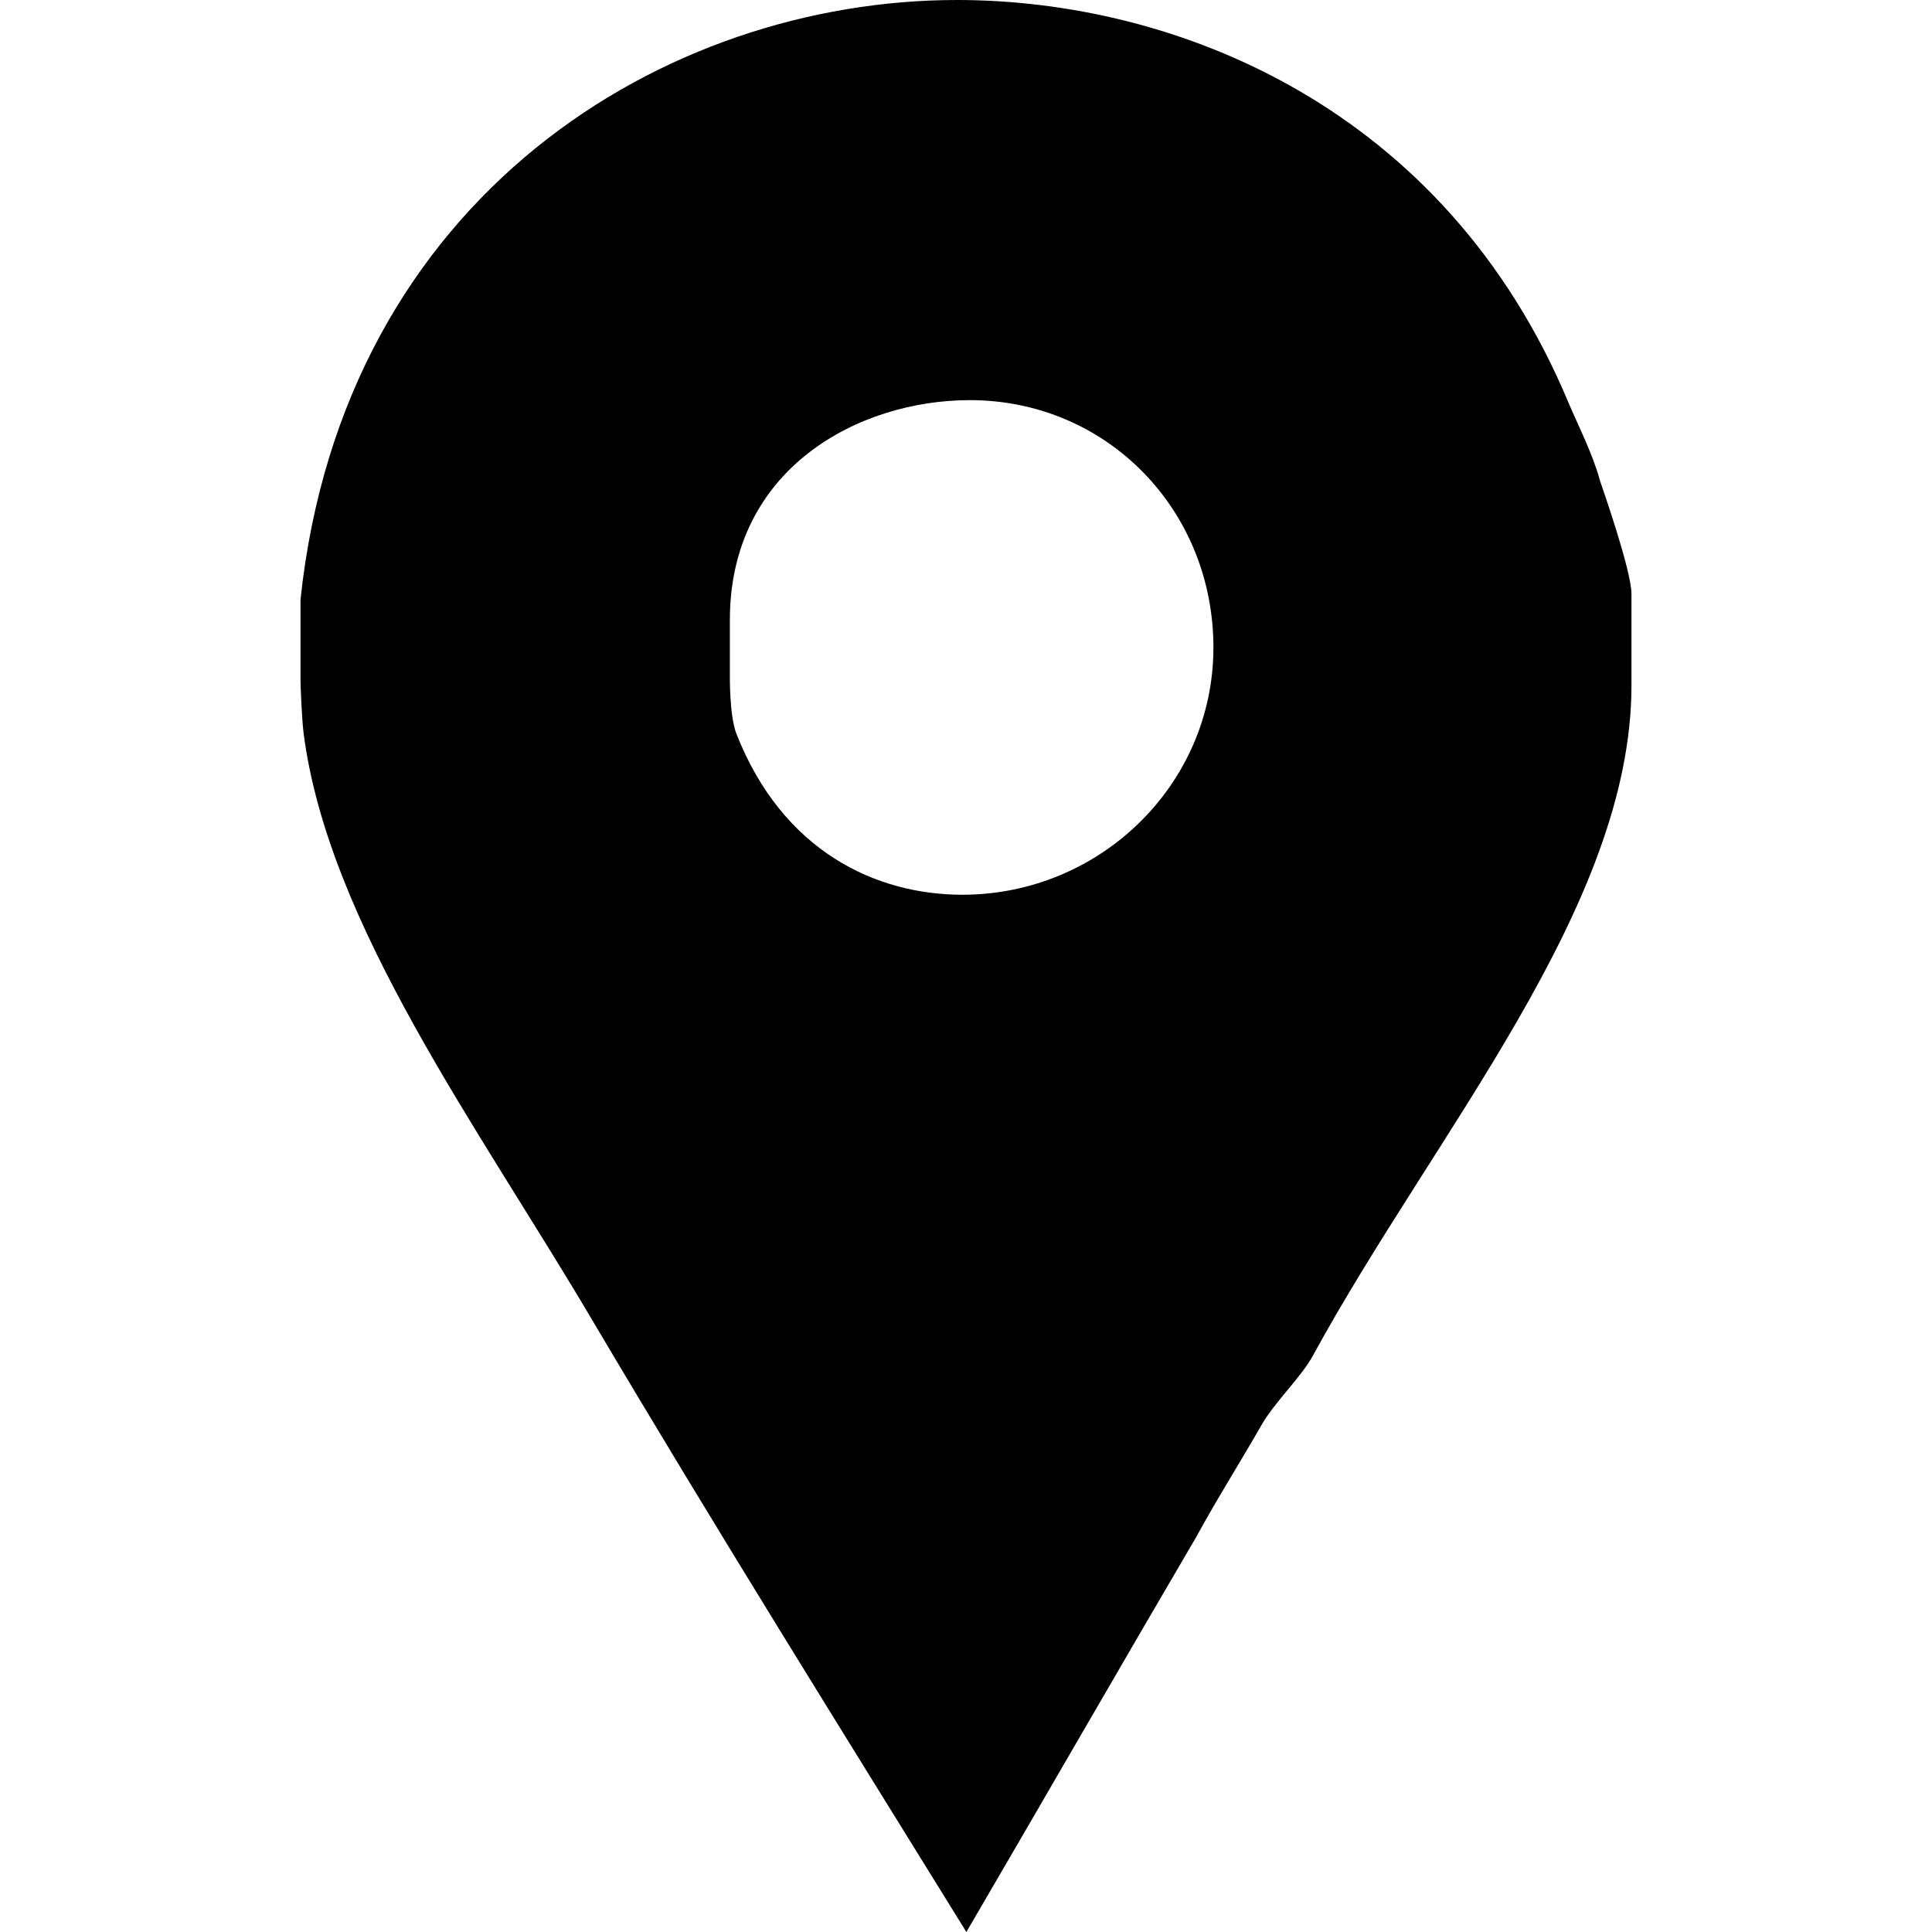
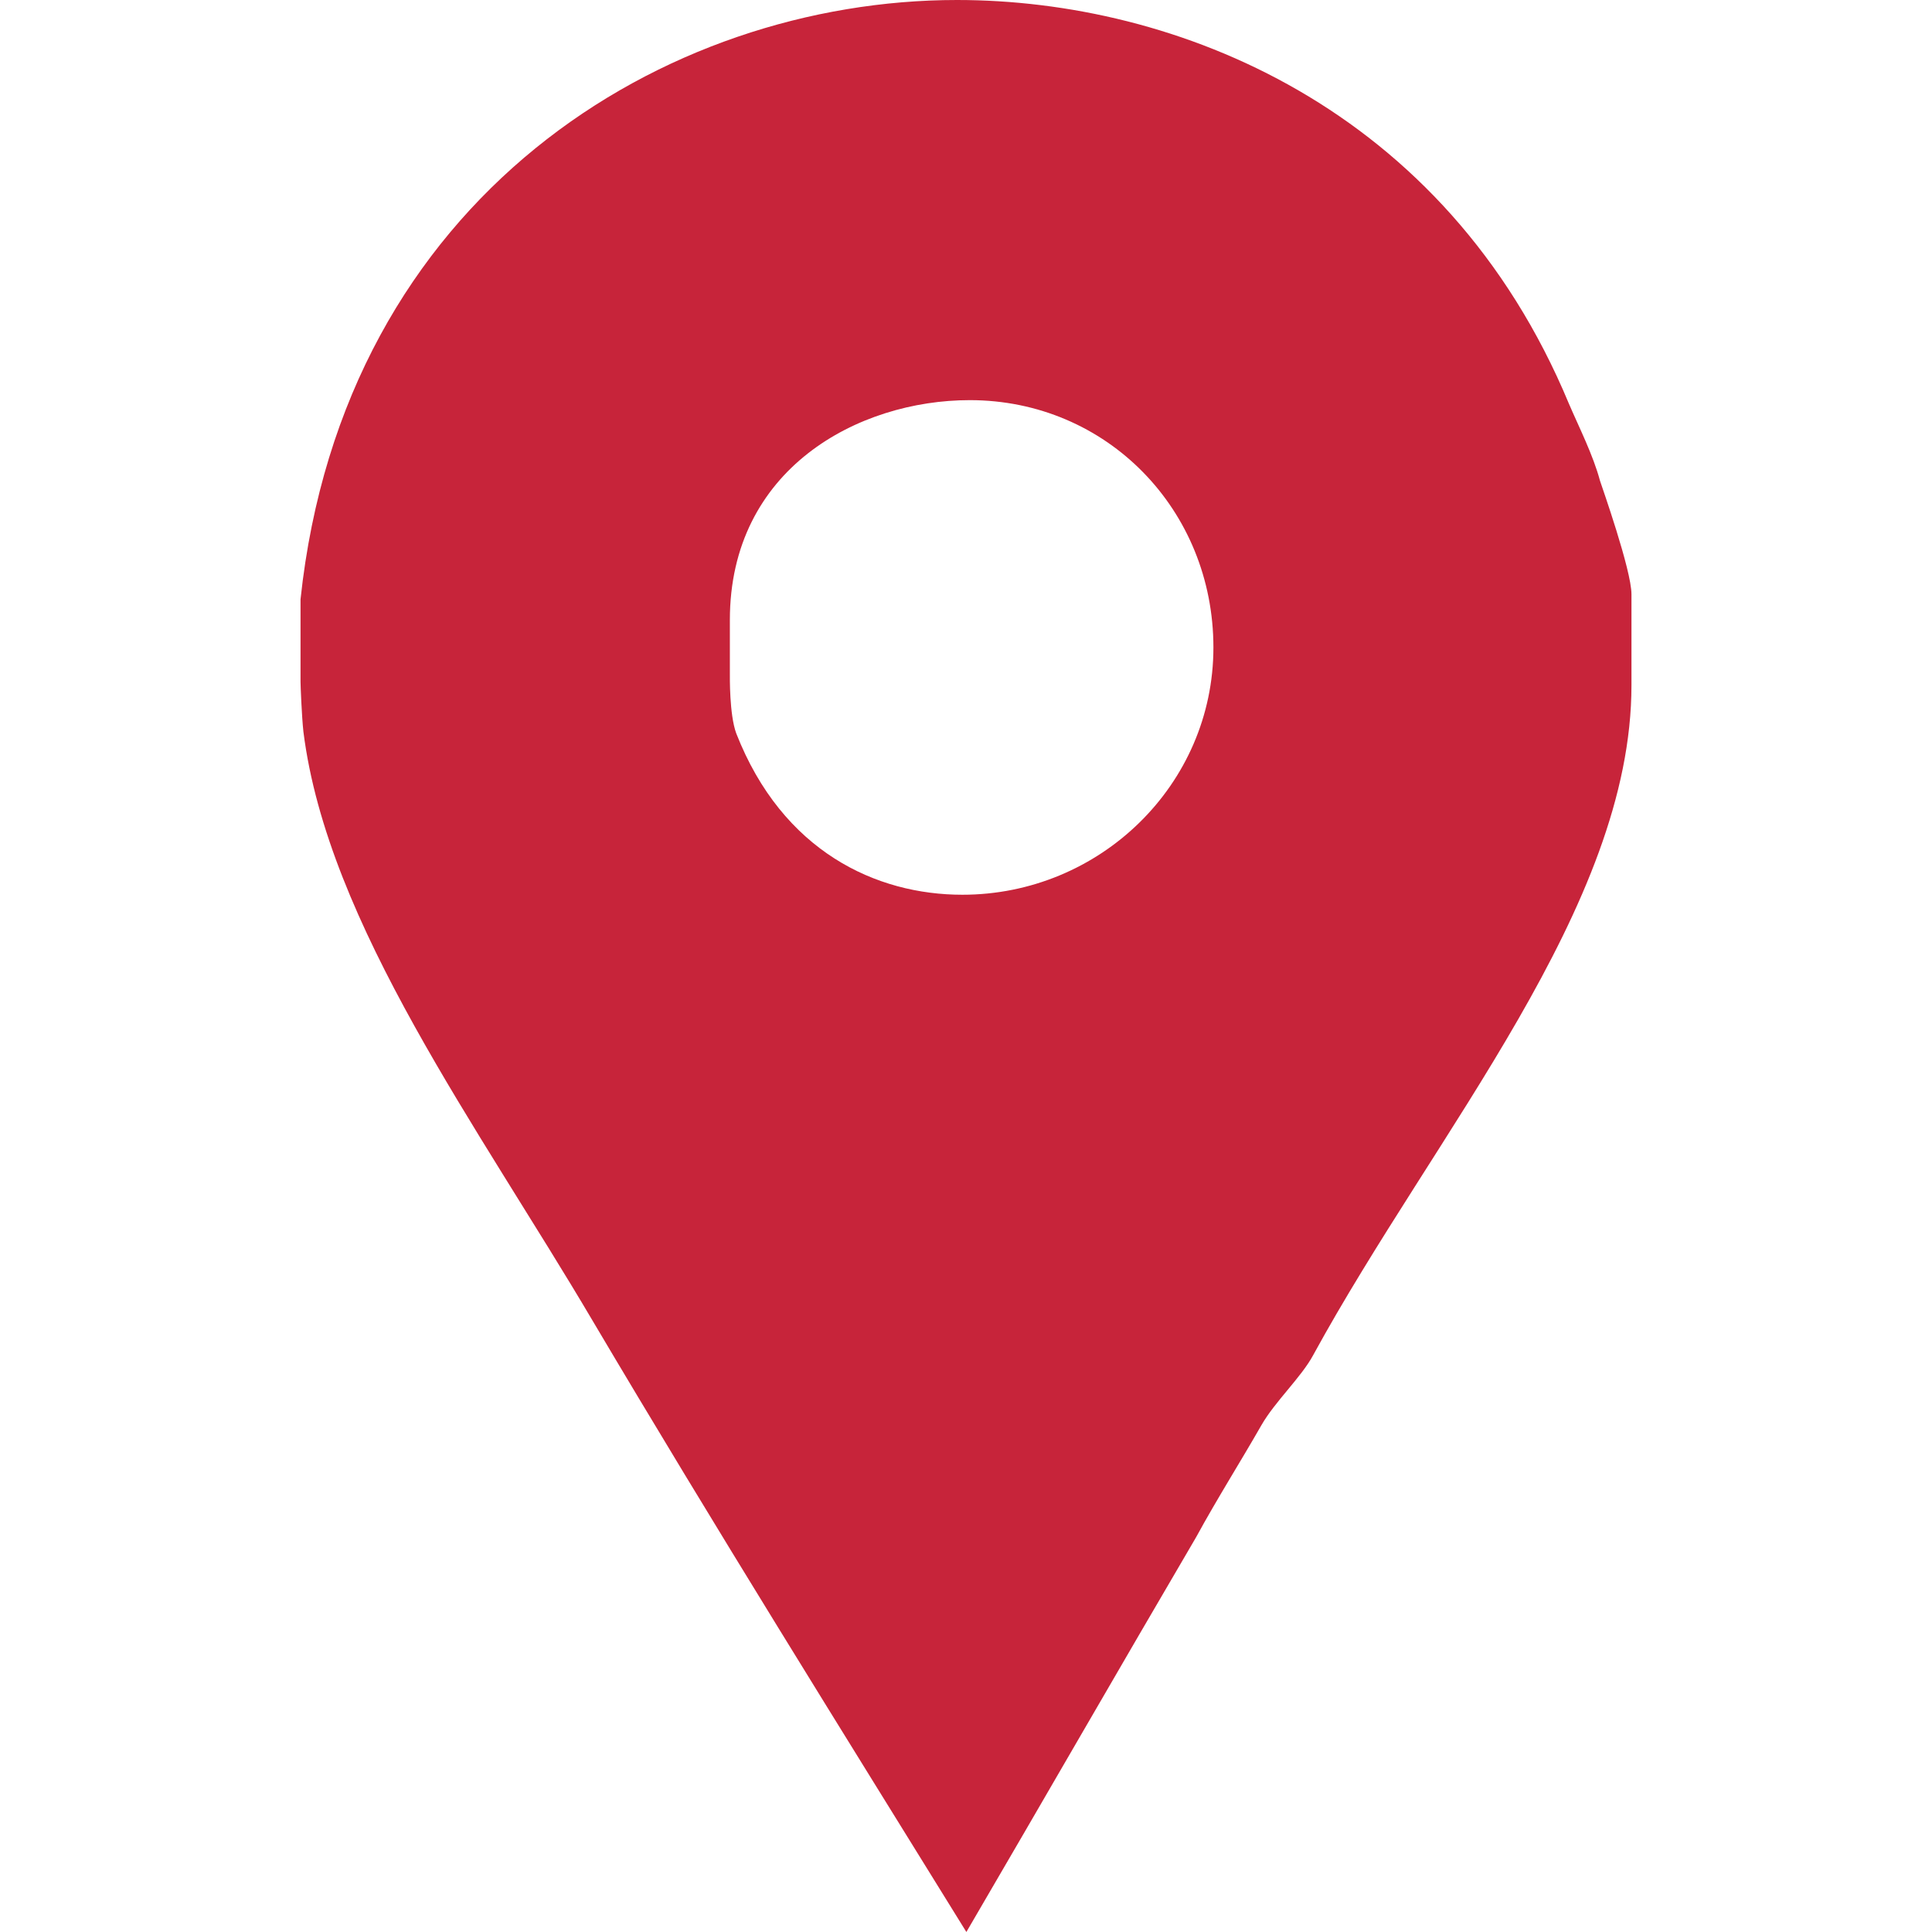
- <svg xmlns="http://www.w3.org/2000/svg" version="1.1" id="Capa_1" x="0px" y="0px" width="430.114px" height="430.114px" viewBox="0 0 430.114 430.114" style="enable-background:new 0 0 430.114 430.114;" xml:space="preserve">
+ <svg xmlns="http://www.w3.org/2000/svg" width="430.114" height="430.114">
  <g>
-     <path id="Facebook_Places" d="M356.208,107.051c-1.531-5.738-4.64-11.852-6.94-17.205C321.746,23.704,261.611,0,213.055,0   C148.054,0,76.463,43.586,66.905,133.427v18.355c0,0.766,0.264,7.647,0.639,11.089c5.358,42.816,39.143,88.32,64.375,131.136   c27.146,45.873,55.314,90.999,83.221,136.106c17.208-29.436,34.354-59.259,51.17-87.933c4.583-8.415,9.903-16.825,14.491-24.857   c3.058-5.348,8.9-10.696,11.569-15.672c27.145-49.699,70.838-99.782,70.838-149.104v-20.262   C363.209,126.938,356.581,108.204,356.208,107.051z M214.245,199.193c-19.107,0-40.021-9.554-50.344-35.939   c-1.538-4.2-1.414-12.617-1.414-13.388v-11.852c0-33.636,28.56-48.932,53.406-48.932c30.588,0,54.245,24.472,54.245,55.06   C270.138,174.729,244.833,199.193,214.245,199.193z" />
+     <rect fill="none" id="canvas_background" height="402" width="582" y="-1" x="-1" />
  </g>
  <g>
- </g>
-   <g>
- </g>
-   <g>
- </g>
-   <g>
- </g>
-   <g>
- </g>
-   <g>
- </g>
-   <g>
- </g>
-   <g>
- </g>
-   <g>
- </g>
-   <g>
- </g>
-   <g>
- </g>
-   <g>
- </g>
-   <g>
- </g>
-   <g>
- </g>
-   <g>
- </g>
+     <g id="svg_1">
+       <path fill="#c7243a" d="m356.208,107.051c-1.531,-5.738 -4.64,-11.852 -6.94,-17.205c-27.522,-66.142 -87.657,-89.846 -136.213,-89.846c-65.001,0 -136.592,43.586 -146.15,133.427l0,18.355c0,0.766 0.264,7.647 0.639,11.089c5.358,42.816 39.143,88.32 64.375,131.136c27.146,45.873 55.314,90.999 83.221,136.106c17.208,-29.436 34.354,-59.259 51.17,-87.933c4.583,-8.415 9.903,-16.825 14.491,-24.857c3.058,-5.348 8.9,-10.696 11.569,-15.672c27.145,-49.699 70.838,-99.782 70.838,-149.104l0,-20.262c0.001,-5.347 -6.627,-24.081 -7,-25.234zm-141.963,92.142c-19.107,0 -40.021,-9.554 -50.344,-35.939c-1.538,-4.2 -1.414,-12.617 -1.414,-13.388l0,-11.852c0,-33.636 28.56,-48.932 53.406,-48.932c30.588,0 54.245,24.472 54.245,55.06c0,30.587 -25.305,55.051 -55.893,55.051z" id="Facebook_Places" />
+     </g>
+     <g id="svg_2" />
+     <g id="svg_3" />
+     <g id="svg_4" />
+     <g id="svg_5" />
+     <g id="svg_6" />
+     <g id="svg_7" />
+     <g id="svg_8" />
+     <g id="svg_9" />
+     <g id="svg_10" />
+     <g id="svg_11" />
+     <g id="svg_12" />
+     <g id="svg_13" />
+     <g id="svg_14" />
+     <g id="svg_15" />
+     <g id="svg_16" />
+   </g>
</svg>
